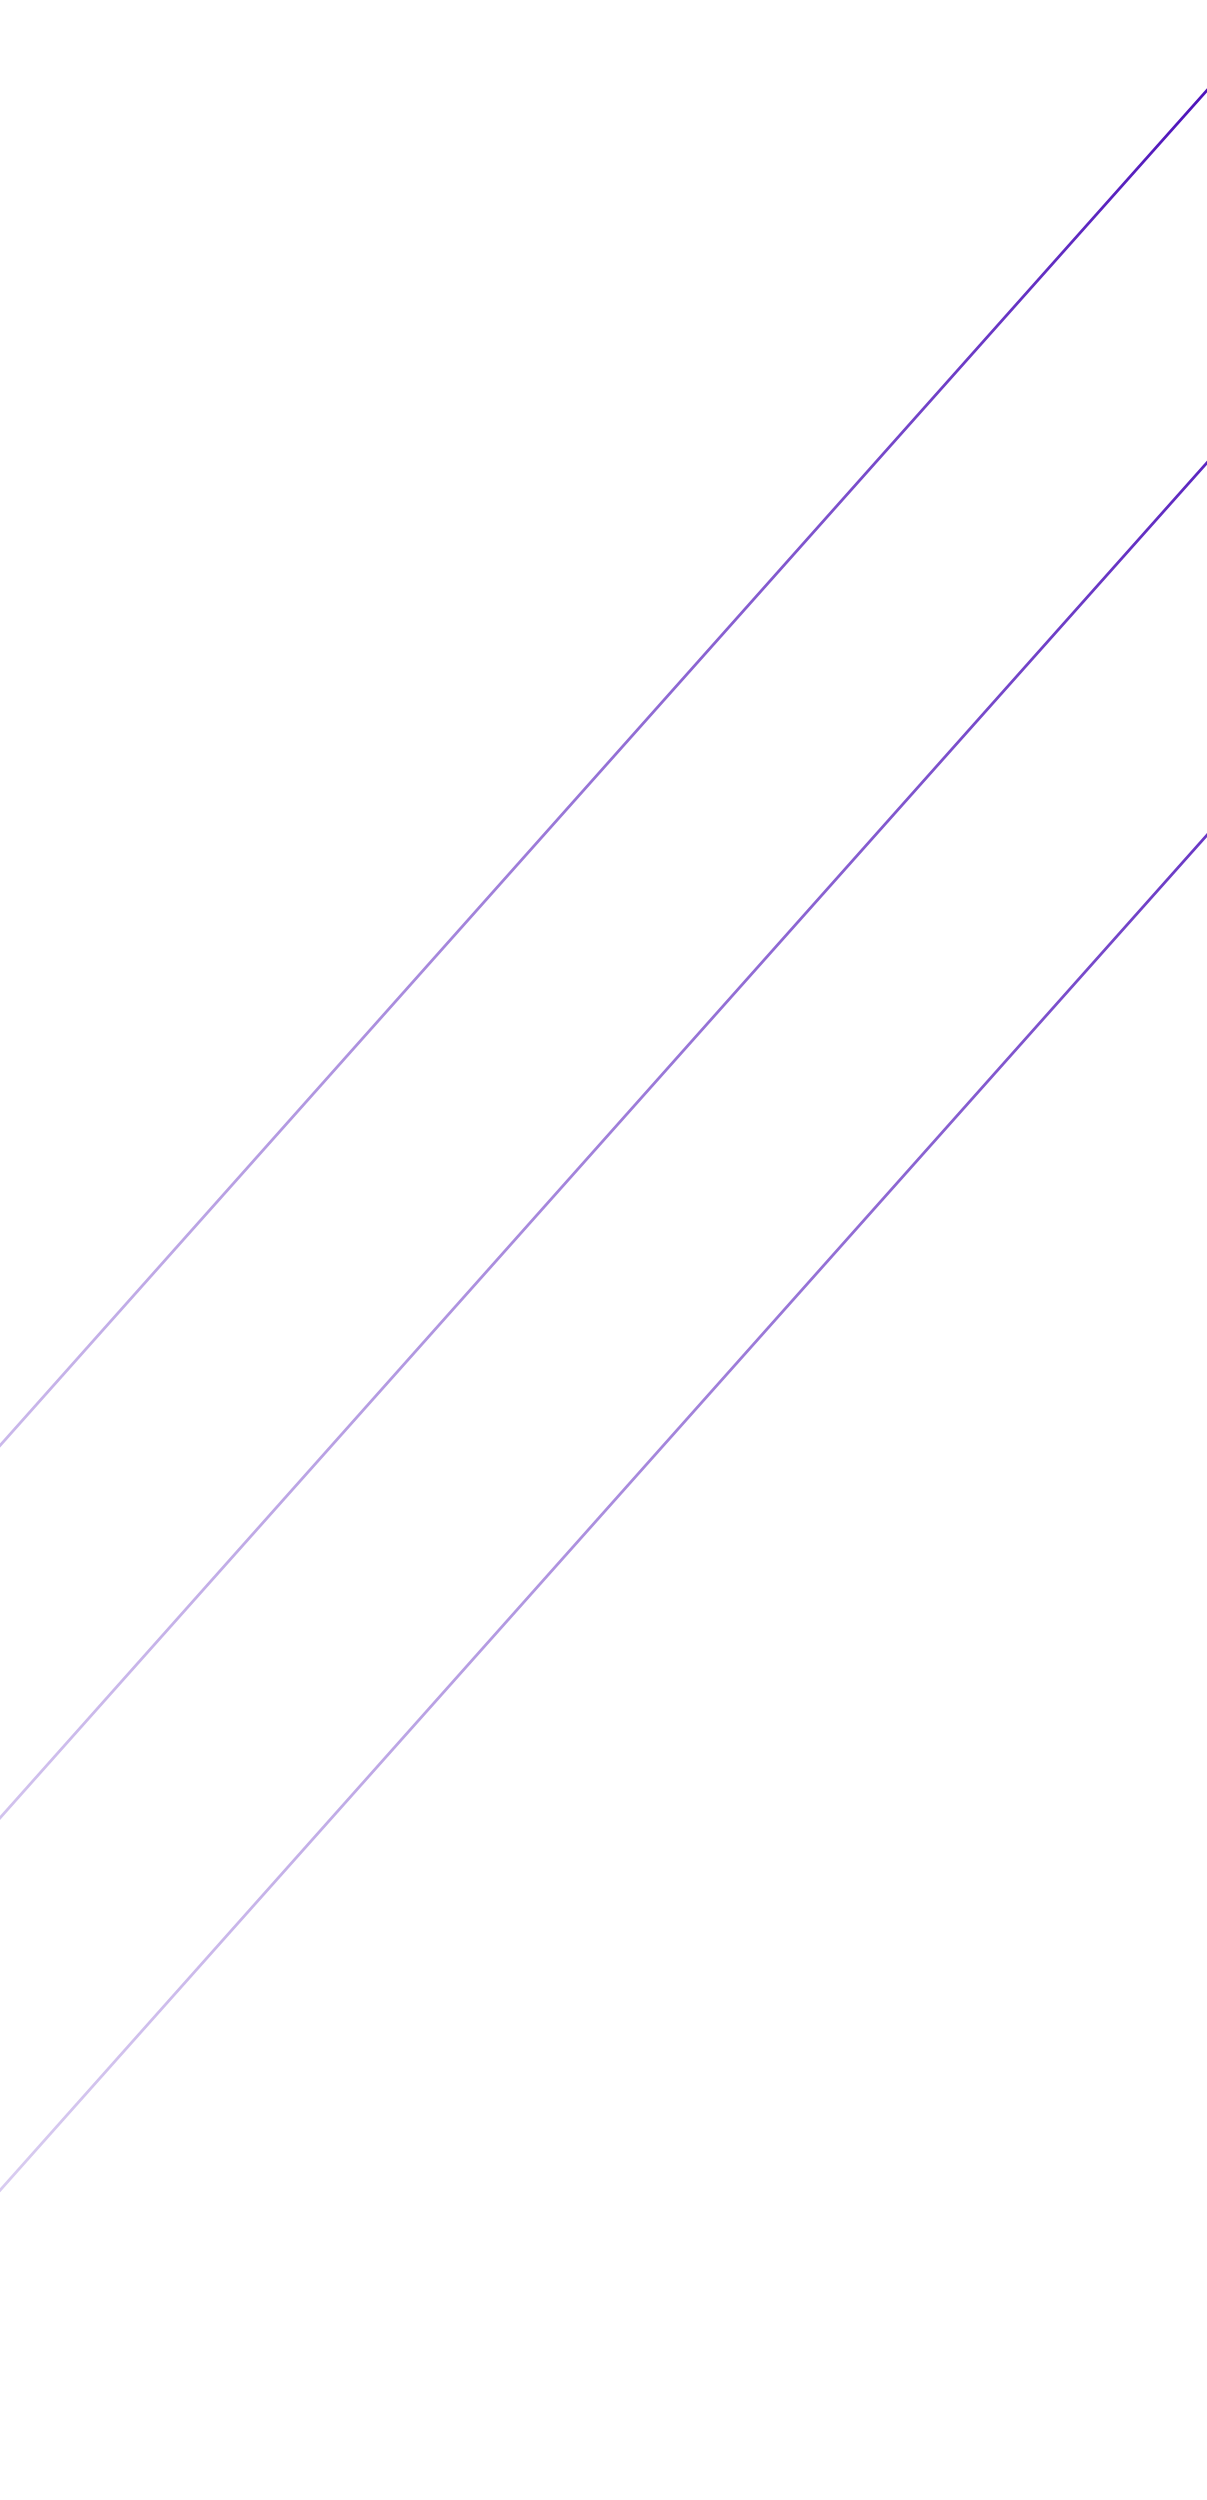
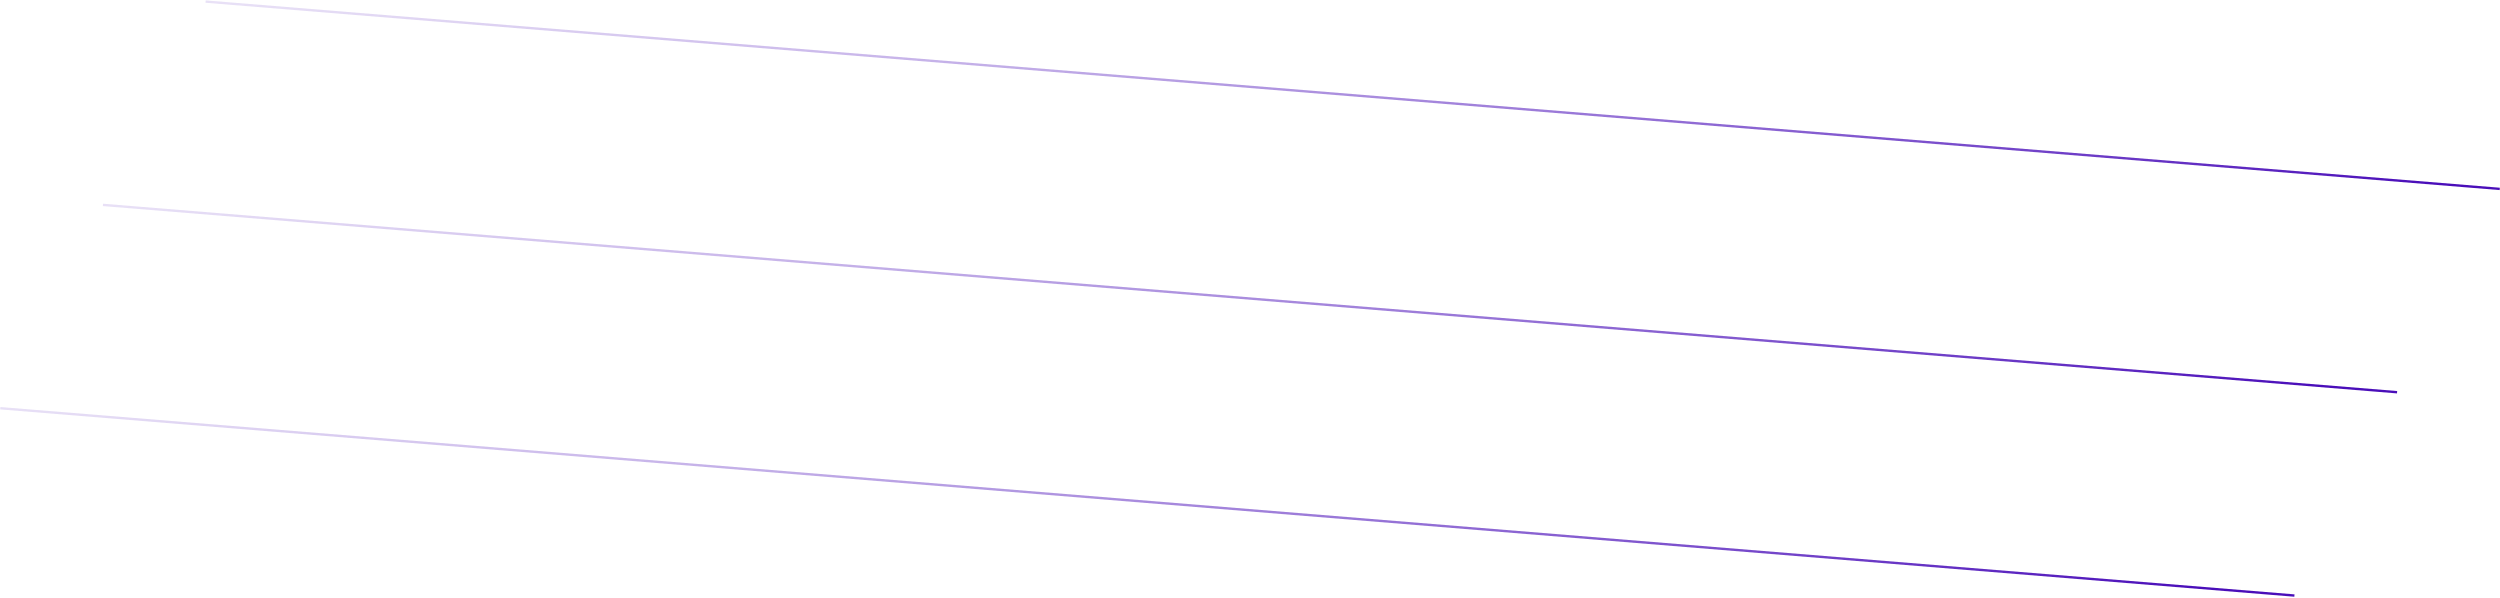
- <svg xmlns="http://www.w3.org/2000/svg" width="1300" height="2693" viewBox="0 0 1300 2693" fill="none">
-   <path d="M-296.132 2691.9L1639.49 518.538M-423.233 2433.48L1512.39 260.113M-550.334 2175.05L1385.29 1.688" stroke="url(#paint0_linear_367_286)" stroke-width="3" />
+ <svg xmlns="http://www.w3.org/2000/svg" width="3161" height="755" viewBox="0 0 3161 755" fill="none">
+   <path d="M0.365 516.156L2901.06 753.013M130.169 259.078L3030.87 495.935M259.973 2L3160.67 238.857" stroke="url(#paint0_linear_500_661)" stroke-width="3" />
  <defs>
-     <linearGradient id="paint0_linear_367_286" x1="1380.02" y1="190.527" x2="-2242.82" y2="1732.41" gradientUnits="userSpaceOnUse">
+     <linearGradient id="paint0_linear_500_661" x1="3006.72" y1="348.348" x2="-405.657" y2="-1615.83" gradientUnits="userSpaceOnUse">
      <stop stop-color="#4A0EB9" />
      <stop offset="1" stop-color="white" stop-opacity="0" />
    </linearGradient>
  </defs>
</svg>
